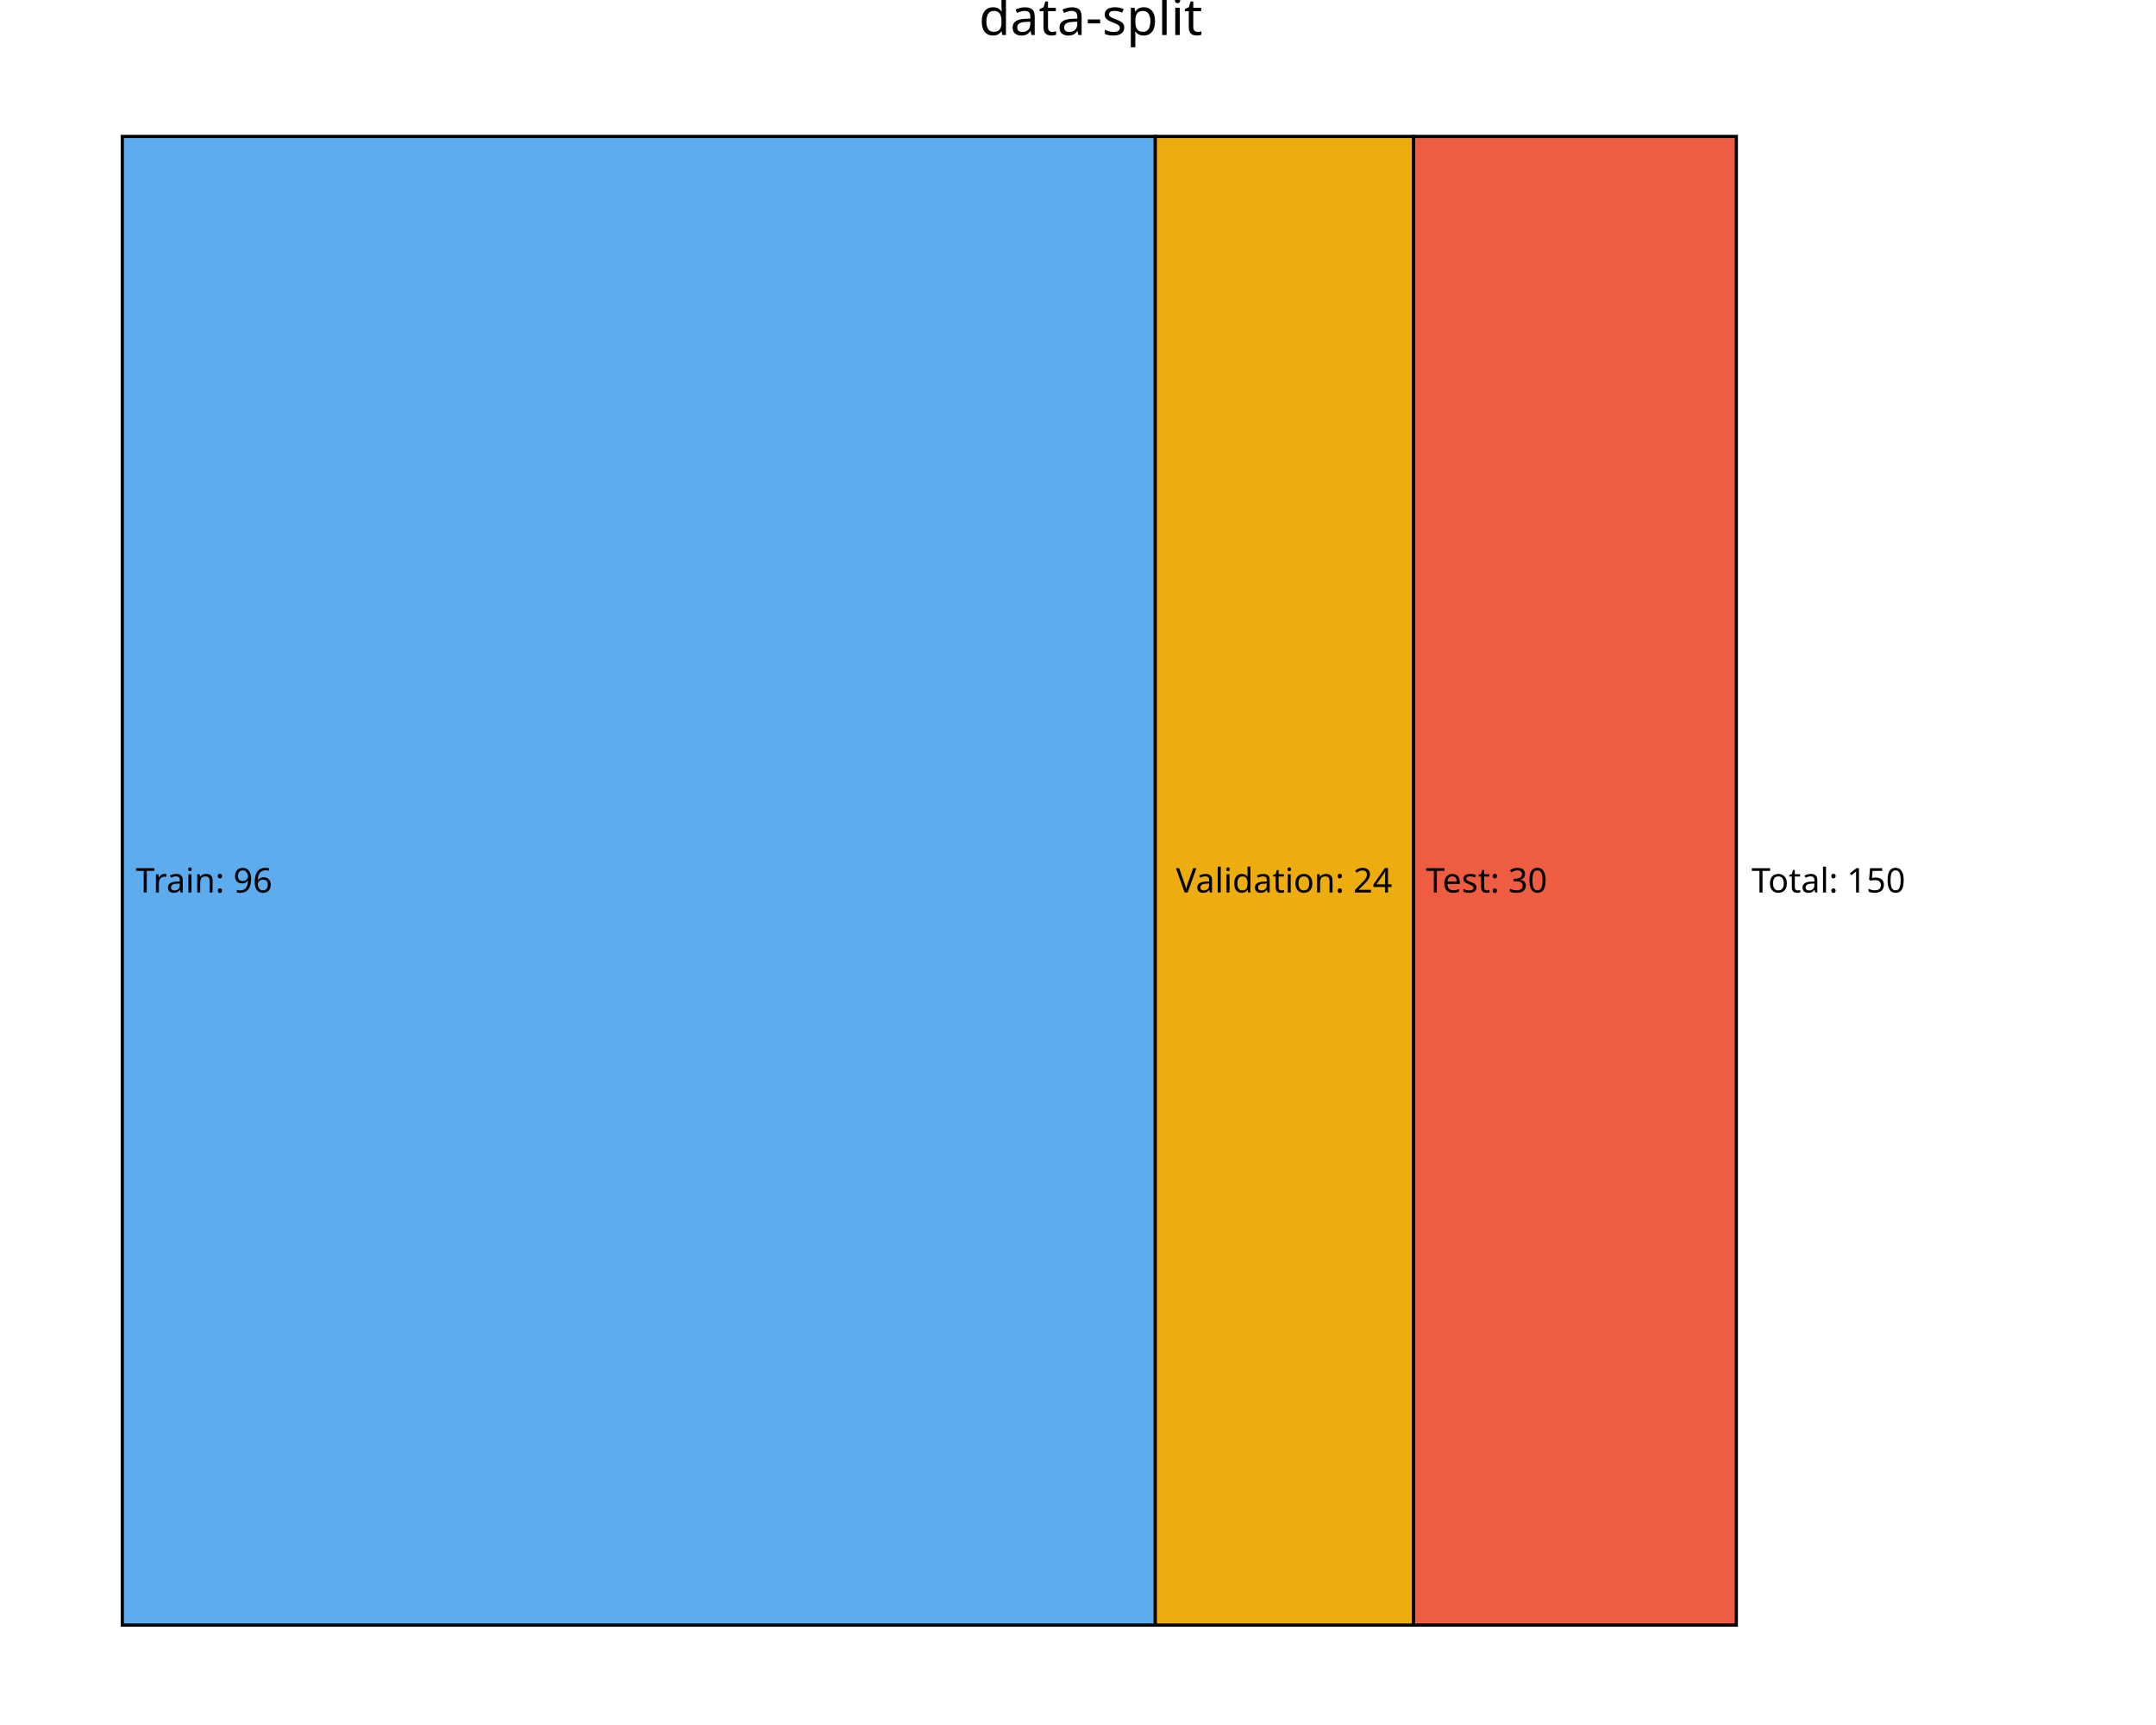
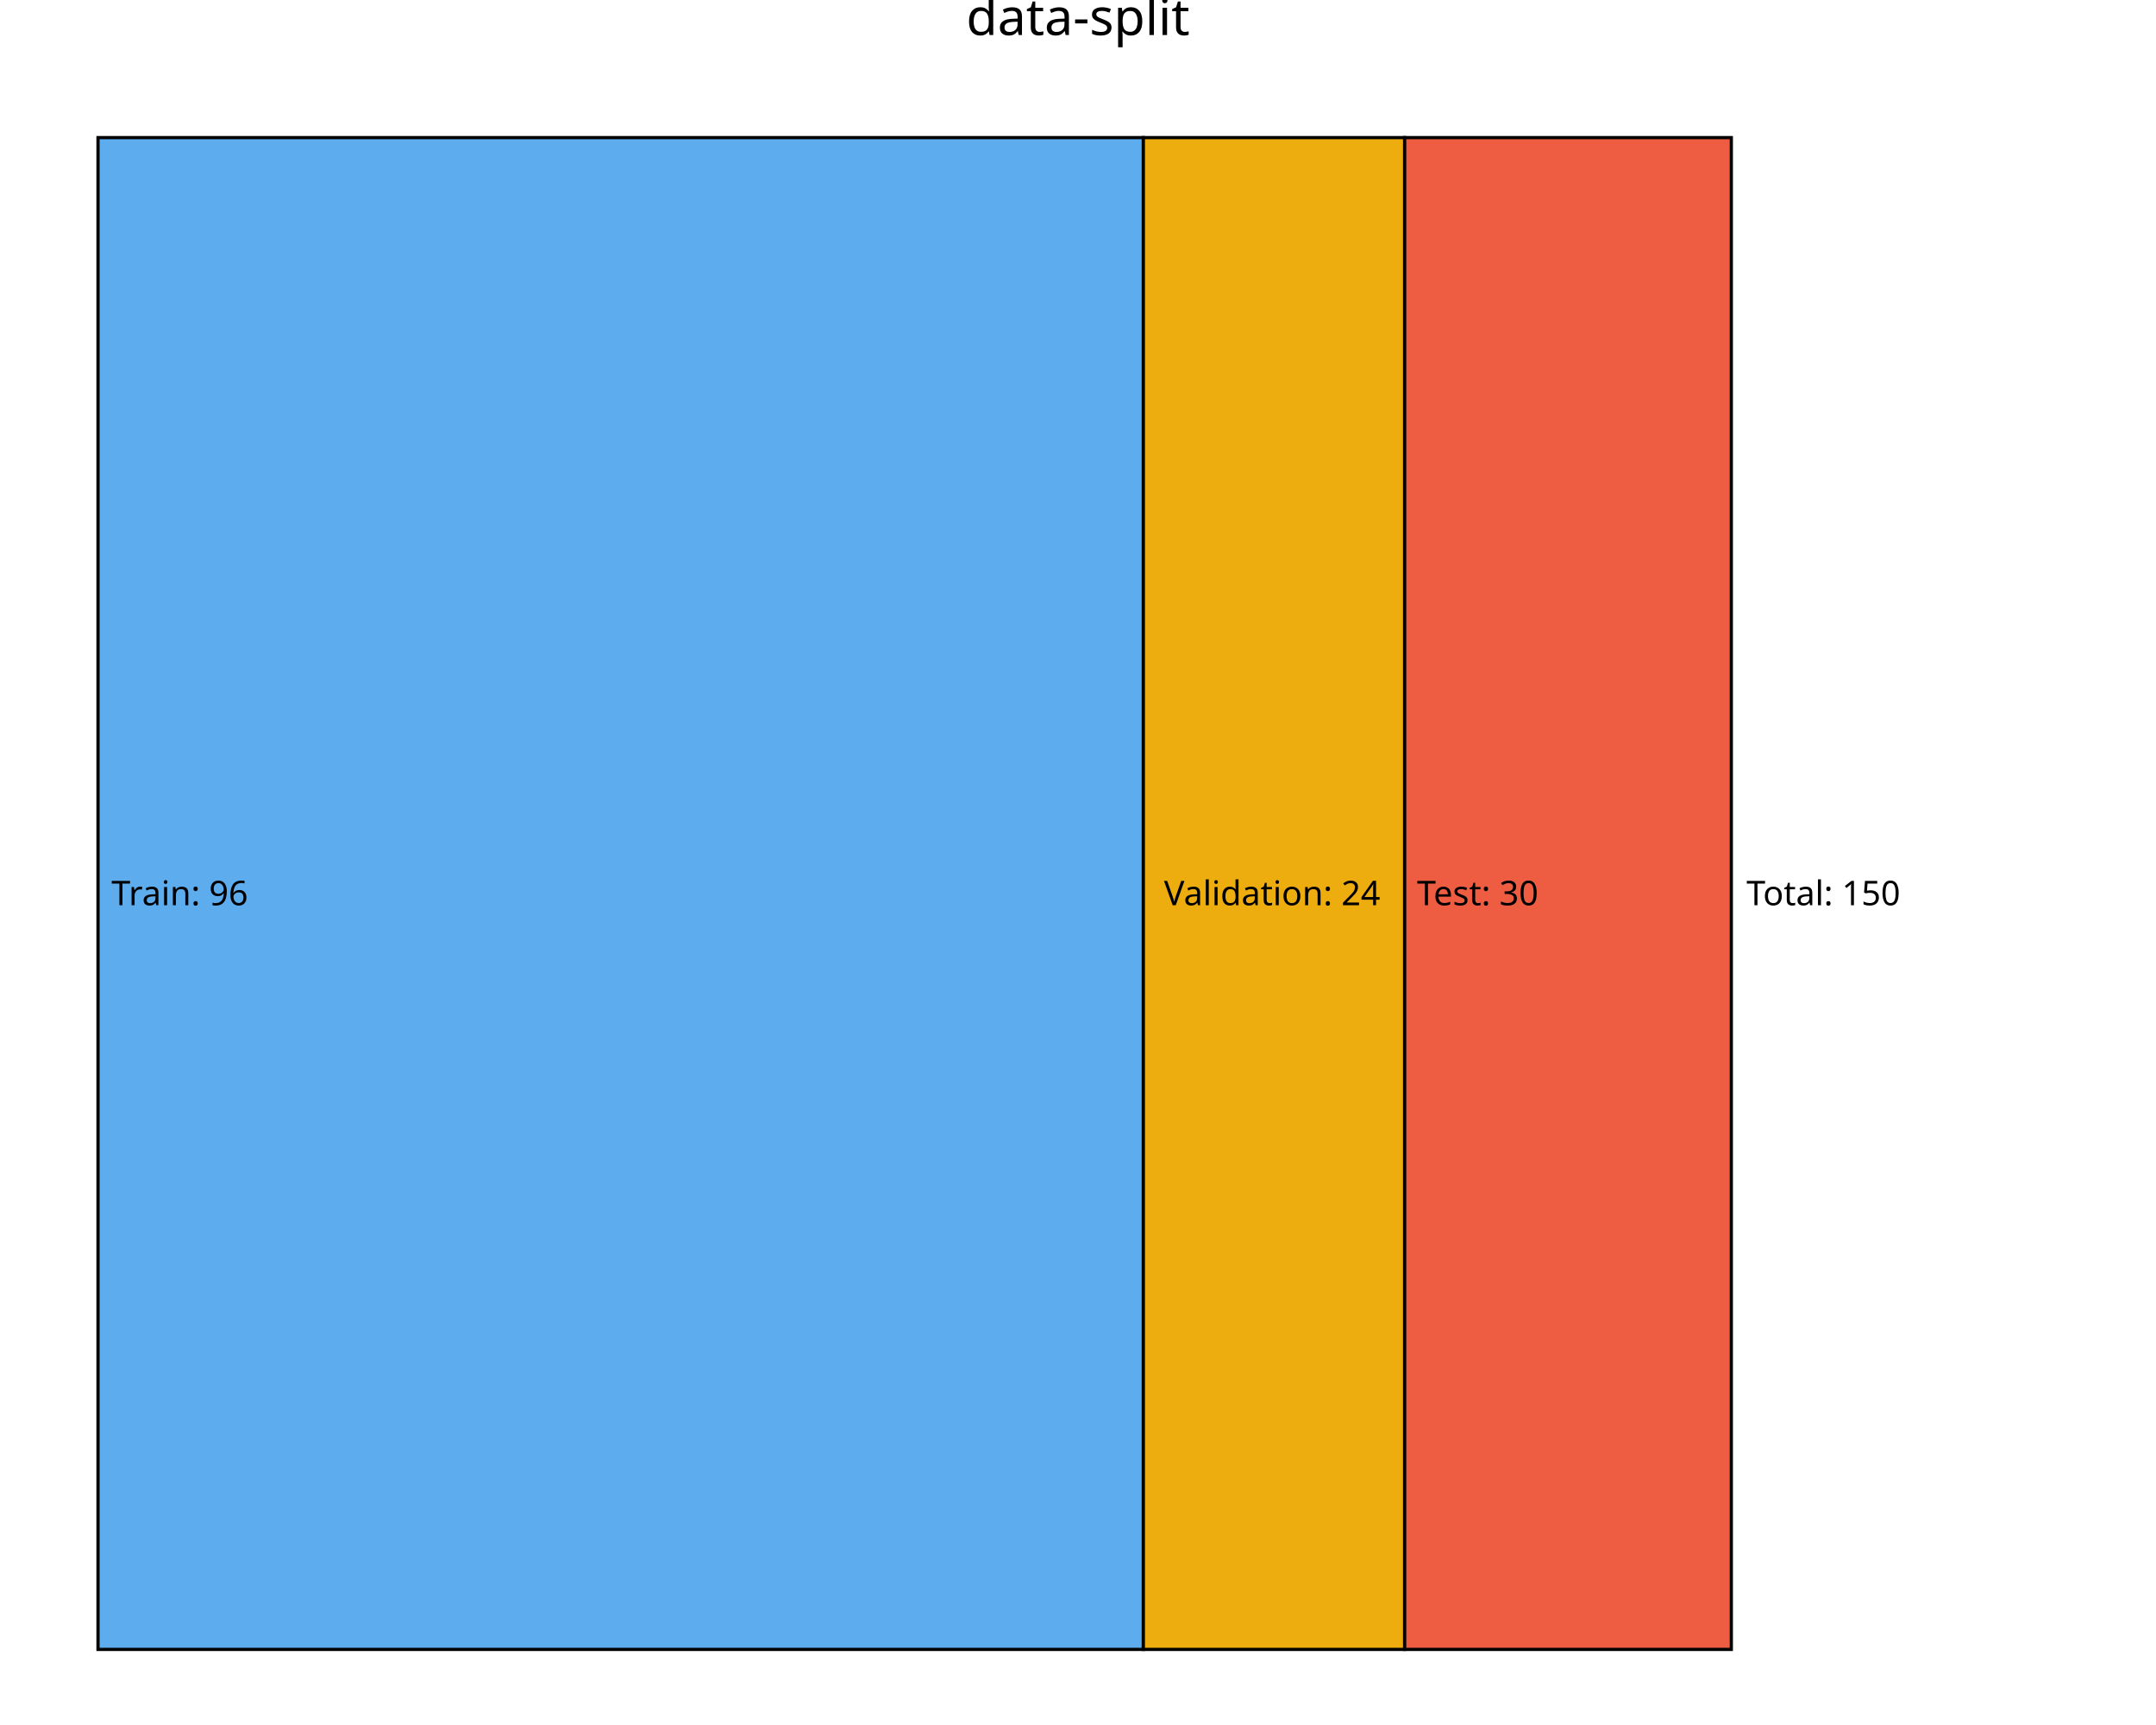
<svg xmlns="http://www.w3.org/2000/svg" class="svglite" data-engine-version="2.0" width="720.00pt" height="576.00pt" viewBox="0 0 720.00 576.00">
  <defs>
    <style type="text/css">
    .svglite line, .svglite polyline, .svglite polygon, .svglite path, .svglite rect, .svglite circle {
      fill: none;
      stroke: #000000;
      stroke-linecap: round;
      stroke-linejoin: round;
      stroke-miterlimit: 10.00;
    }
  </style>
  </defs>
  <rect width="100%" height="100%" style="stroke: none; fill: #FFFFFF;" />
  <defs>
    <clipPath id="cpMC4wMHw3MjAuMDB8MC4wMHw1NzYuMDA=">
      <rect x="0.00" y="0.00" width="720.00" height="576.00" />
    </clipPath>
  </defs>
  <g clip-path="url(#cpMC4wMHw3MjAuMDB8MC4wMHw1NzYuMDA=)">
    <rect x="0.00" y="0.00" width="720.00" height="576.00" style="stroke-width: 10.67; stroke: none;" />
  </g>
  <defs>
-     <clipPath id="cpOC41MHw3MjAuMDB8MjAuNzF8NTY3LjUw">
-       <rect x="8.50" y="20.71" width="711.50" height="546.79" />
+     <clipPath id="cpMC4wMHw3MjAuMDB8MjAuNzF8NTc2LjAw">
+       <rect x="0.00" y="20.71" width="720.00" height="555.29" />
    </clipPath>
  </defs>
-   <g clip-path="url(#cpOC41MHw3MjAuMDB8MjAuNzF8NTY3LjUw)">
-     <rect x="8.50" y="20.71" width="711.50" height="546.79" style="stroke-width: 10.67; stroke: none;" />
-     <rect x="40.84" y="45.56" width="344.97" height="497.08" style="stroke-width: 1.07; stroke-linecap: butt; stroke-linejoin: miter; fill: #5CACEE;" />
-     <rect x="385.81" y="45.56" width="86.24" height="497.08" style="stroke-width: 1.07; stroke-linecap: butt; stroke-linejoin: miter; fill: #EEAD0E;" />
-     <rect x="472.05" y="45.56" width="107.80" height="497.08" style="stroke-width: 1.07; stroke-linecap: butt; stroke-linejoin: miter; fill: #EE5C42;" />
-     <text x="45.34" y="298.02" style="font-size: 11.38px; font-family: sans;" textLength="44.91px" lengthAdjust="spacingAndGlyphs">Train: 96</text>
-     <text x="392.71" y="298.02" style="font-size: 11.38px; font-family: sans;" textLength="68.97px" lengthAdjust="spacingAndGlyphs">Validation: 24</text>
-     <text x="476.17" y="298.02" style="font-size: 11.38px; font-family: sans;" textLength="41.12px" lengthAdjust="spacingAndGlyphs">Test: 30</text>
-     <text x="584.92" y="298.02" style="font-size: 11.38px; font-family: sans;" textLength="50.61px" lengthAdjust="spacingAndGlyphs">Total: 150</text>
-     <rect x="8.50" y="20.71" width="711.50" height="546.79" style="stroke-width: 0.00; stroke: none;" />
+   <g clip-path="url(#cpMC4wMHw3MjAuMDB8MjAuNzF8NTc2LjAw)">
+     <rect x="0.00" y="20.71" width="720.00" height="555.29" style="stroke-width: 10.67; stroke: none;" />
+     <rect x="32.73" y="45.95" width="349.09" height="504.81" style="stroke-width: 1.07; stroke-linecap: butt; stroke-linejoin: miter; fill: #5CACEE;" />
+     <rect x="381.82" y="45.95" width="87.27" height="504.81" style="stroke-width: 1.07; stroke-linecap: butt; stroke-linejoin: miter; fill: #EEAD0E;" />
+     <rect x="469.09" y="45.95" width="109.09" height="504.81" style="stroke-width: 1.07; stroke-linecap: butt; stroke-linejoin: miter; fill: #EE5C42;" />
+     <text x="37.22" y="302.27" style="font-size: 11.38px; font-family: sans;" textLength="44.91px" lengthAdjust="spacingAndGlyphs">Train: 96</text>
+     <text x="388.72" y="302.27" style="font-size: 11.38px; font-family: sans;" textLength="68.97px" lengthAdjust="spacingAndGlyphs">Validation: 24</text>
+     <text x="473.20" y="302.27" style="font-size: 11.38px; font-family: sans;" textLength="41.12px" lengthAdjust="spacingAndGlyphs">Test: 30</text>
+     <text x="583.24" y="302.27" style="font-size: 11.38px; font-family: sans;" textLength="50.61px" lengthAdjust="spacingAndGlyphs">Total: 150</text>
+     <rect x="0.00" y="20.71" width="720.00" height="555.29" style="stroke-width: 0.00; stroke: none;" />
  </g>
  <g clip-path="url(#cpMC4wMHw3MjAuMDB8MC4wMHw1NzYuMDA=)">
-     <polyline points="8.50,567.50 8.50,20.71 " style="stroke-width: 0.00; stroke: none; stroke-linecap: butt;" />
-     <polyline points="8.50,567.50 720.00,567.50 " style="stroke-width: 0.00; stroke: none; stroke-linecap: butt;" />
-     <text x="364.25" y="11.70" text-anchor="middle" style="font-size: 17.00px; font-family: sans;" textLength="68.98px" lengthAdjust="spacingAndGlyphs">data-split</text>
+     <polyline points="0.00,576.00 0.00,20.71 " style="stroke-width: 0.00; stroke: none; stroke-linecap: butt;" />
+     <polyline points="0.00,576.00 720.00,576.00 " style="stroke-width: 0.00; stroke: none; stroke-linecap: butt;" />
+     <text x="360.00" y="11.70" text-anchor="middle" style="font-size: 17.00px; font-family: sans;" textLength="68.98px" lengthAdjust="spacingAndGlyphs">data-split</text>
  </g>
</svg>
